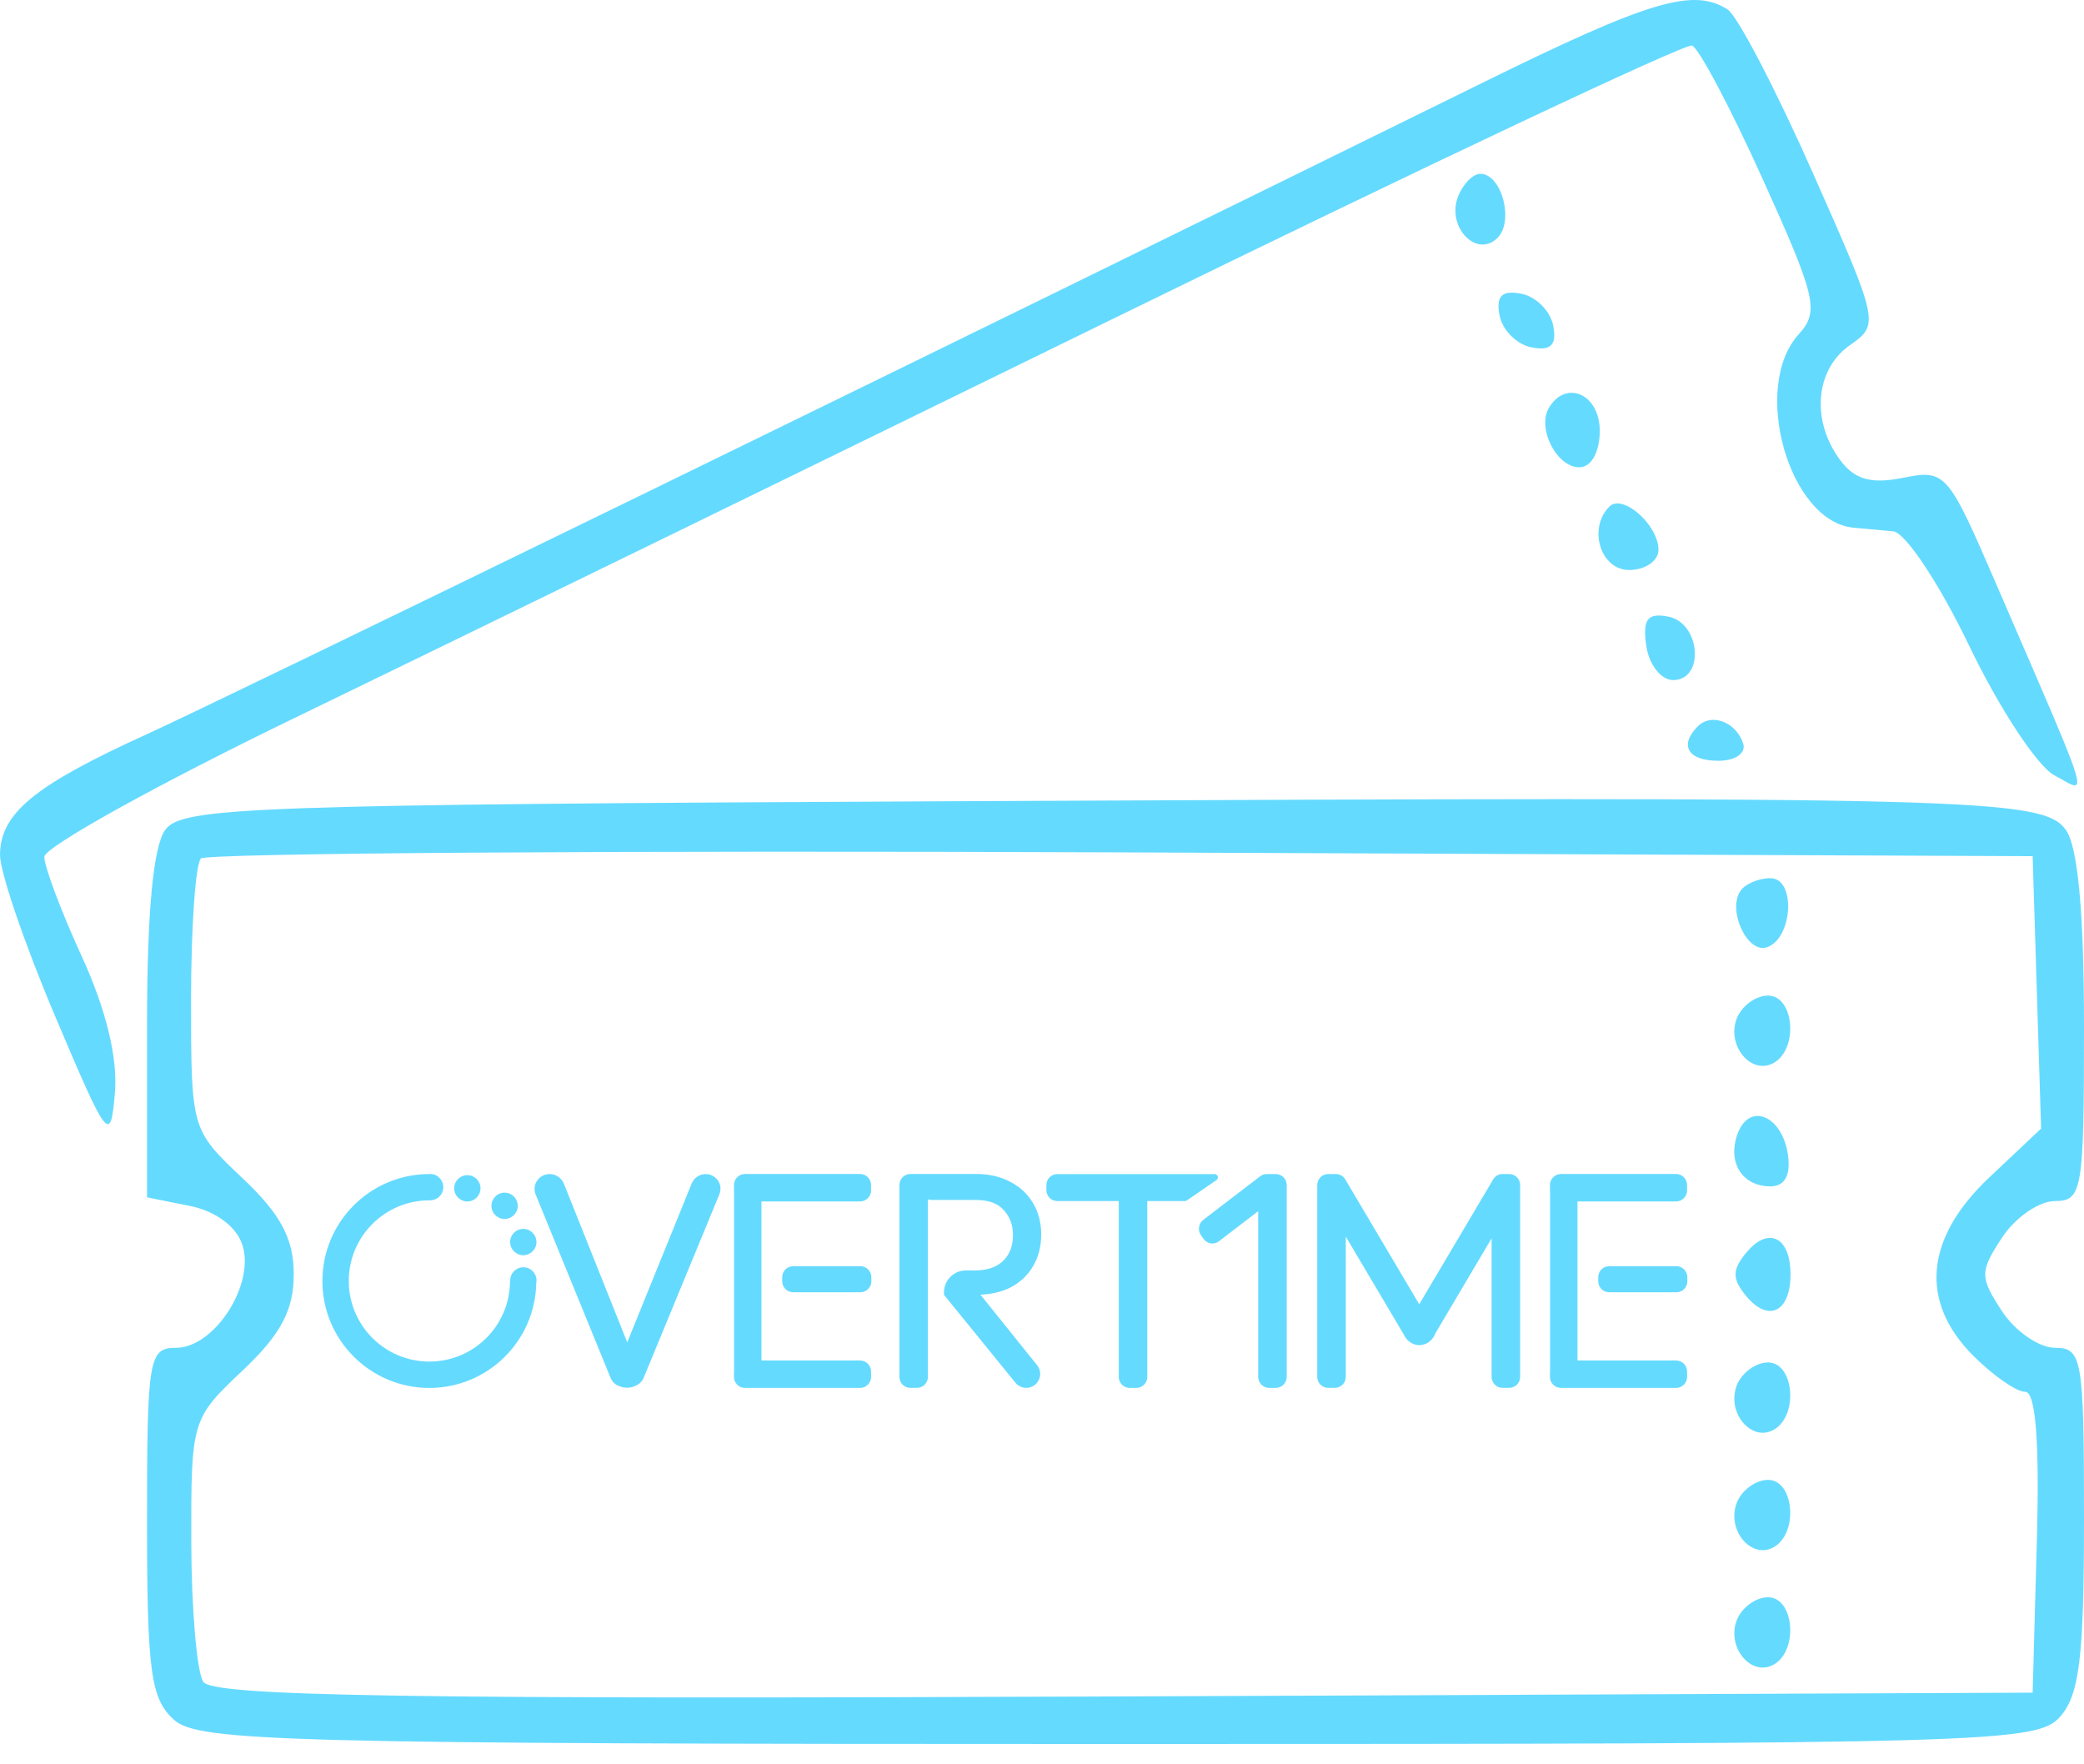
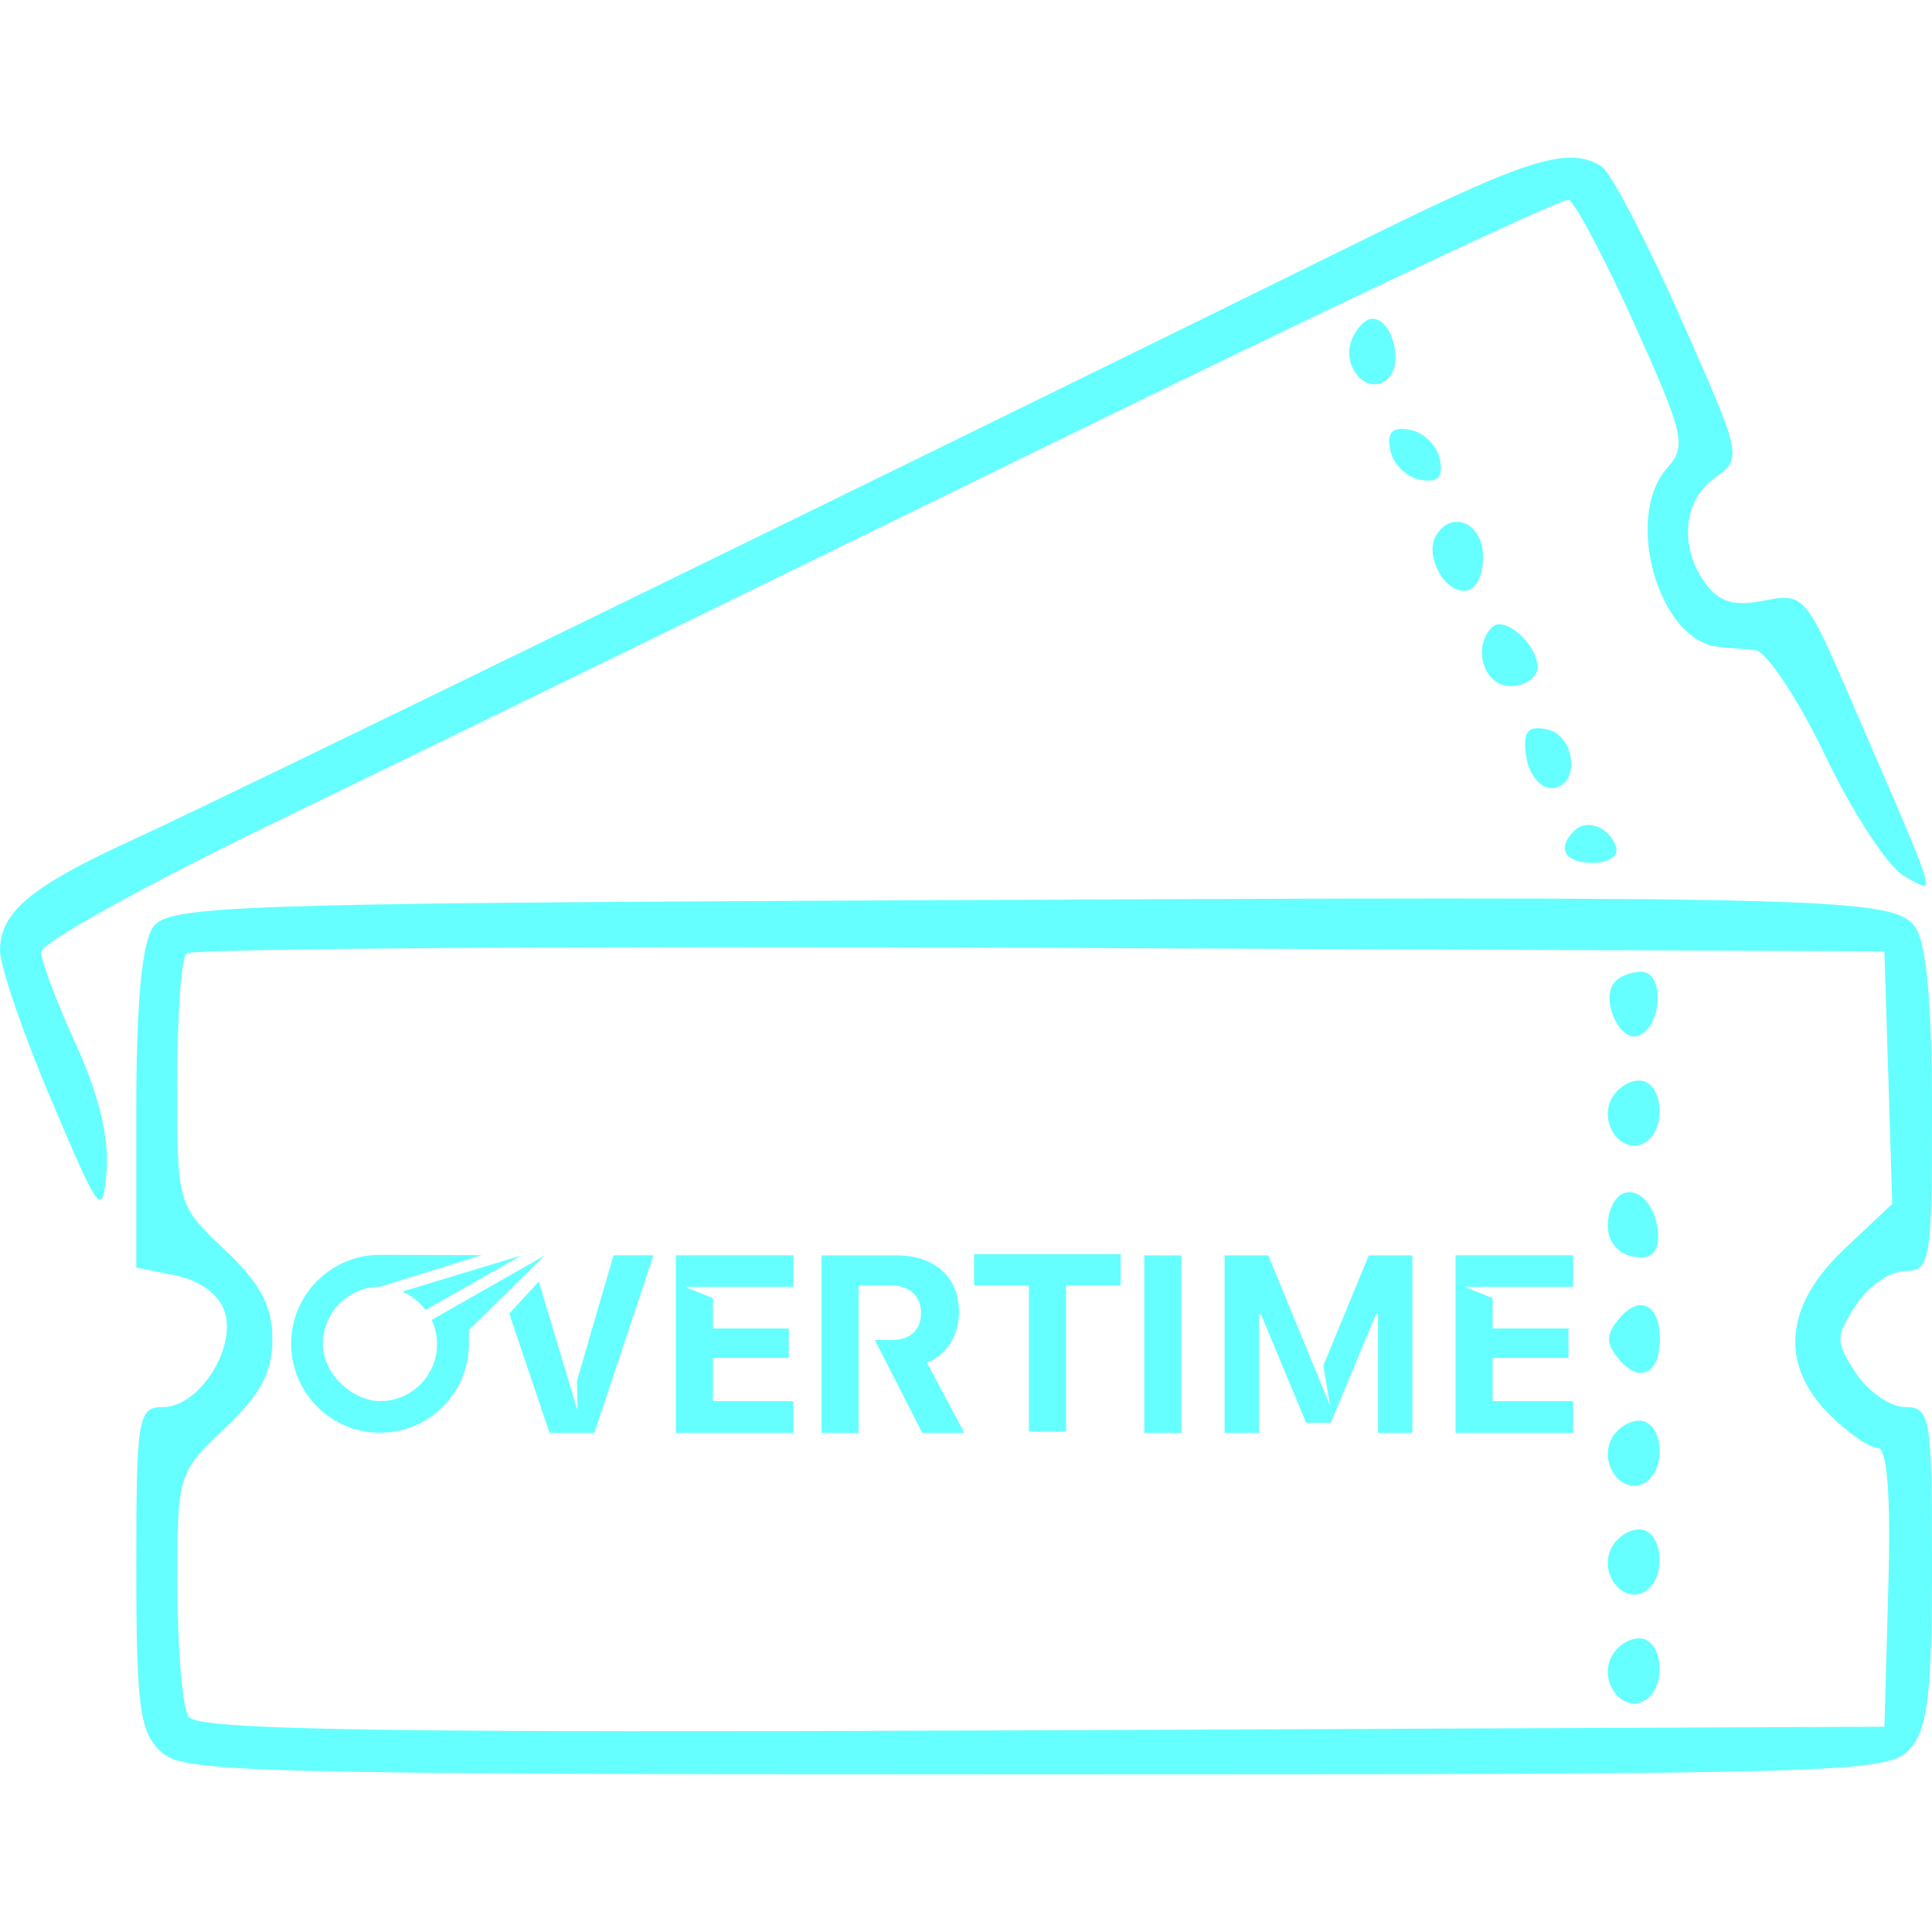
- <svg xmlns="http://www.w3.org/2000/svg" width="78" height="66" viewBox="0 0 78 66" fill="none">
-   <path opacity="0.8" fill-rule="evenodd" clip-rule="evenodd" d="M5.504 27.474C8.569 26.078 34.895 13.239 55.482 3.1C61.732 0.022 63.368 -0.468 64.661 0.354C65.027 0.587 66.459 3.332 67.844 6.455C70.334 12.071 70.349 12.141 69.238 12.919C67.947 13.823 67.777 15.72 68.856 17.195C69.405 17.947 70.018 18.124 71.226 17.883C72.812 17.565 72.904 17.67 74.68 21.779C77.232 27.683 77.937 29.221 77.705 29.378C77.599 29.451 77.297 29.234 76.886 29.014C76.251 28.674 74.821 26.498 73.707 24.178C72.595 21.858 71.313 19.927 70.86 19.886C70.407 19.846 69.737 19.784 69.371 19.749C66.956 19.519 65.531 14.49 67.32 12.513C68.099 11.652 67.982 11.146 65.98 6.714C64.773 4.043 63.58 1.79 63.327 1.705C63.074 1.621 53.359 6.205 41.737 11.893C30.115 17.581 16.343 24.297 11.133 26.819C5.922 29.34 1.659 31.703 1.659 32.069C1.659 32.435 2.292 34.117 3.066 35.807C3.972 37.788 4.412 39.597 4.301 40.894C4.137 42.827 4.046 42.71 2.06 38.025C0.921 35.339 -0.005 32.624 2.42915e-05 31.991C0.015 30.435 1.278 29.398 5.504 27.474ZM56.049 8.903C55.272 9.68 54.134 8.498 54.568 7.365C54.75 6.892 55.127 6.505 55.406 6.505C56.204 6.505 56.678 8.274 56.049 8.903ZM57.323 13.001C56.77 12.895 56.231 12.356 56.125 11.803C55.985 11.078 56.211 10.852 56.936 10.992C57.489 11.098 58.028 11.637 58.134 12.19C58.274 12.916 58.048 13.141 57.323 13.001ZM59.111 17.489C58.252 17.489 57.51 16.009 57.984 15.243C58.633 14.193 59.876 14.767 59.876 16.116C59.876 16.923 59.56 17.489 59.111 17.489ZM60.974 21.333C59.906 21.333 59.422 19.774 60.237 18.958C60.732 18.463 62.073 19.645 62.073 20.577C62.073 20.993 61.578 21.333 60.974 21.333ZM62.622 25.453C62.169 25.453 61.716 24.874 61.616 24.168C61.475 23.172 61.66 22.927 62.44 23.077C63.649 23.31 63.813 25.453 62.622 25.453ZM64.315 28.473C63.174 28.473 62.832 27.897 63.549 27.18C64.058 26.671 64.975 27.018 65.242 27.821C65.364 28.186 64.954 28.473 64.315 28.473ZM6.19 31.051C6.817 30.203 9.396 30.111 35.985 29.985C73.963 29.804 76.439 29.868 77.314 31.05C77.772 31.67 78 34.137 78 38.464C78 44.558 77.935 44.95 76.914 44.95C76.317 44.95 75.424 45.568 74.929 46.323C74.096 47.595 74.096 47.797 74.929 49.069C75.424 49.824 76.317 50.442 76.914 50.442C77.933 50.442 78 50.833 78 56.852C78 62.046 77.828 63.452 77.091 64.266C76.229 65.219 74.413 65.271 41.847 65.271C10.669 65.271 7.419 65.187 6.508 64.362C5.642 63.579 5.503 62.552 5.503 56.947C5.503 50.834 5.569 50.442 6.589 50.442C8.021 50.442 9.546 48.086 9.075 46.602C8.855 45.909 8.074 45.327 7.107 45.133L5.503 44.812V38.395C5.503 34.123 5.733 31.669 6.19 31.051ZM76.394 42.238L76.236 37.141L76.078 32.043L41.984 31.901C23.233 31.824 7.725 31.927 7.521 32.13C7.317 32.334 7.151 34.701 7.151 37.389C7.151 42.264 7.156 42.282 9.073 44.09C10.507 45.443 10.995 46.359 10.995 47.696C10.995 49.033 10.507 49.949 9.073 51.301C7.174 53.093 7.151 53.169 7.159 57.682C7.164 60.194 7.365 62.561 7.606 62.941C7.952 63.486 15.212 63.602 42.061 63.49L76.078 63.349L76.234 57.719C76.339 53.956 76.194 52.09 75.798 52.09C75.471 52.09 74.598 51.483 73.856 50.741C71.833 48.718 72.045 46.34 74.451 44.071L76.394 42.238ZM66.122 35.456C65.412 35.689 64.661 34.116 65.124 33.367C65.294 33.092 65.806 32.867 66.263 32.867C67.228 32.867 67.106 35.133 66.122 35.456ZM66.419 39.762C65.579 40.281 64.607 39.154 65.003 38.121C65.185 37.648 65.712 37.261 66.175 37.261C67.134 37.261 67.324 39.202 66.419 39.762ZM66.263 44.401C65.194 44.401 64.633 43.481 65.045 42.406C65.492 41.241 66.704 41.759 66.917 43.208C67.031 43.983 66.801 44.401 66.263 44.401ZM67.016 47.696C67.016 49.1 66.189 49.509 65.363 48.514C64.824 47.864 64.824 47.527 65.363 46.878C66.189 45.883 67.016 46.291 67.016 47.696ZM66.419 53.492C65.579 54.011 64.607 52.885 65.003 51.852C65.185 51.378 65.712 50.991 66.175 50.991C67.134 50.991 67.324 52.933 66.419 53.492ZM66.419 57.886C65.579 58.405 64.607 57.279 65.003 56.246C65.185 55.772 65.712 55.385 66.175 55.385C67.134 55.385 67.324 57.326 66.419 57.886ZM66.419 62.28C65.579 62.799 64.607 61.672 65.003 60.639C65.185 60.166 65.712 59.779 66.175 59.779C67.134 59.779 67.324 61.72 66.419 62.28ZM34.32 43.937C34.33 43.937 34.34 43.938 34.35 43.938H34.847C34.857 43.938 34.868 43.937 34.879 43.937H36.533C37.027 43.937 37.457 44.037 37.824 44.237C38.191 44.429 38.472 44.695 38.667 45.033C38.869 45.371 38.97 45.76 38.97 46.198C38.97 46.652 38.869 47.048 38.667 47.386C38.472 47.724 38.191 47.99 37.824 48.182C37.498 48.346 37.122 48.437 36.696 48.455C36.708 48.469 36.72 48.483 36.732 48.498L38.816 51.093C39.091 51.435 38.848 51.942 38.41 51.942C38.252 51.942 38.104 51.871 38.005 51.749L35.331 48.459V48.368C35.331 47.915 35.698 47.547 36.152 47.547H36.488C36.944 47.547 37.296 47.428 37.544 47.19C37.791 46.952 37.914 46.629 37.914 46.221C37.914 45.837 37.791 45.517 37.544 45.264C37.304 45.01 36.959 44.91 36.502 44.91H34.879C34.827 44.91 34.777 44.902 34.73 44.887V51.532C34.73 51.758 34.547 51.942 34.32 51.942H34.074C33.847 51.942 33.663 51.758 33.663 51.532V44.348C33.663 44.121 33.847 43.937 34.074 43.937H34.32ZM16.593 44.43C16.593 44.692 16.388 44.907 16.129 44.922V44.924C16.11 44.924 16.091 44.924 16.071 44.924C14.405 44.924 13.054 46.275 13.054 47.941C13.054 49.607 14.405 50.958 16.071 50.958C17.737 50.958 19.087 49.608 19.088 47.943H19.097C19.096 47.936 19.096 47.928 19.096 47.92C19.096 47.648 19.317 47.428 19.589 47.428C19.861 47.428 20.081 47.648 20.081 47.92C20.081 47.955 20.078 47.988 20.071 48.02C20.03 50.195 18.254 51.945 16.07 51.945C13.859 51.945 12.067 50.153 12.067 47.943C12.067 45.739 13.848 43.952 16.048 43.94C16.065 43.938 16.083 43.937 16.1 43.937C16.372 43.937 16.593 44.158 16.593 44.43ZM17.984 44.473C17.984 44.745 17.764 44.966 17.492 44.966C17.22 44.966 16.999 44.745 16.999 44.473C16.999 44.201 17.22 43.981 17.492 43.981C17.764 43.981 17.984 44.201 17.984 44.473ZM19.586 46.977C19.858 46.977 20.078 46.757 20.078 46.485C20.078 46.213 19.858 45.992 19.586 45.992C19.314 45.992 19.093 46.213 19.093 46.485C19.093 46.757 19.314 46.977 19.586 46.977ZM19.379 45.129C19.379 45.401 19.158 45.621 18.886 45.621C18.614 45.621 18.394 45.401 18.394 45.129C18.394 44.857 18.614 44.636 18.886 44.636C19.158 44.636 19.379 44.857 19.379 45.129ZM29.688 47.388C29.461 47.388 29.277 47.572 29.277 47.799V47.954C29.277 48.181 29.461 48.364 29.688 48.364H32.202C32.429 48.364 32.613 48.181 32.613 47.954V47.799C32.613 47.572 32.429 47.388 32.202 47.388H29.688ZM26.413 43.941C26.808 43.941 27.074 44.335 26.924 44.699L24.092 51.564C24.035 51.703 23.926 51.805 23.796 51.859C23.704 51.908 23.598 51.935 23.486 51.935H23.456C23.369 51.935 23.285 51.919 23.208 51.888C23.053 51.843 22.919 51.731 22.854 51.571L20.05 44.709C19.899 44.34 20.169 43.94 20.571 43.94C20.806 43.94 21.019 44.083 21.106 44.301L23.476 50.237L25.889 44.292C25.975 44.08 26.183 43.941 26.413 43.941ZM27.474 51.274C27.472 51.291 27.471 51.309 27.471 51.328V51.533C27.471 51.76 27.654 51.944 27.881 51.944H32.191C32.418 51.944 32.602 51.76 32.602 51.533V51.328C32.602 51.101 32.418 50.917 32.191 50.917H28.5V44.965H32.191C32.418 44.965 32.602 44.781 32.602 44.554V44.349C32.602 44.122 32.418 43.938 32.191 43.938H27.881C27.654 43.938 27.471 44.122 27.471 44.349V44.554C27.471 44.565 27.471 44.577 27.472 44.588C27.473 44.595 27.473 44.601 27.474 44.608V51.274ZM59.819 47.799C59.819 47.572 60.002 47.388 60.229 47.388H62.744C62.971 47.388 63.154 47.572 63.154 47.799V47.954C63.154 48.181 62.971 48.364 62.744 48.364H60.229C60.002 48.364 59.819 48.181 59.819 47.954V47.799ZM58.016 51.274C58.014 51.291 58.012 51.309 58.012 51.328V51.533C58.012 51.76 58.196 51.944 58.423 51.944H62.733C62.96 51.944 63.144 51.76 63.144 51.533V51.328C63.144 51.101 62.96 50.917 62.733 50.917H59.042V44.965H62.733C62.96 44.965 63.144 44.781 63.144 44.554V44.349C63.144 44.122 62.96 43.938 62.733 43.938H58.423C58.196 43.938 58.012 44.122 58.012 44.349V44.554C58.012 44.572 58.014 44.59 58.016 44.608V51.274ZM47.463 43.942C47.362 43.929 47.256 43.954 47.168 44.022L45.037 45.654C44.857 45.791 44.82 46.052 44.953 46.235L45.054 46.374C45.187 46.557 45.441 46.594 45.621 46.456L47.092 45.33V51.532C47.092 51.759 47.276 51.943 47.502 51.943H47.749C47.975 51.943 48.159 51.759 48.159 51.532V44.351C48.159 44.124 47.975 43.94 47.749 43.94H47.502C47.489 43.94 47.476 43.941 47.463 43.942ZM39.164 44.351C39.164 44.124 39.348 43.941 39.575 43.941H40.068H42.079H45.46C45.581 43.941 45.63 44.097 45.53 44.165L44.418 44.93C44.397 44.944 44.373 44.951 44.348 44.951H42.94V51.533C42.94 51.76 42.756 51.944 42.53 51.944H42.283C42.057 51.944 41.873 51.76 41.873 51.533V44.951H40.068H39.575C39.348 44.951 39.164 44.768 39.164 44.541V44.351ZM50.37 46.281L52.541 49.946C52.563 49.993 52.59 50.038 52.62 50.079C52.648 50.122 52.682 50.159 52.721 50.188C52.832 50.285 52.972 50.343 53.124 50.343C53.399 50.343 53.634 50.155 53.732 49.887L55.828 46.347V51.532C55.828 51.758 56.012 51.942 56.239 51.942H56.485C56.712 51.942 56.896 51.758 56.896 51.532V44.35C56.896 44.123 56.712 43.939 56.485 43.939H56.262C56.131 43.93 56 43.986 55.917 44.096C55.91 44.103 55.904 44.112 55.899 44.12C55.889 44.134 55.88 44.149 55.873 44.164L53.119 48.813L50.349 44.137C50.27 44.005 50.129 43.934 49.987 43.94C49.978 43.94 49.968 43.939 49.959 43.939H49.713C49.486 43.939 49.302 44.123 49.302 44.35V51.532C49.302 51.758 49.486 51.942 49.713 51.942H49.959C50.186 51.942 50.37 51.758 50.37 51.532V46.281Z" fill="#3FD1FF" />
+ <svg xmlns="http://www.w3.org/2000/svg" id="Layer_1" data-name="Layer 1" viewBox="0 0 500 500">
+   <defs>
+     <style>
+       .cls-1 {
+         fill: #3fffff;
+         fill-rule: evenodd;
+         isolation: isolate;
+         opacity: .8;
+       }
+     </style>
+   </defs>
+   <path class="cls-1" d="M35.28,216.91c19.65-8.95,188.4-91.25,320.37-156.24,40.06-19.73,50.55-22.87,58.84-17.6,2.35,1.49,11.53,19.09,20.41,39.11,15.96,36.01,16.06,36.45,8.94,41.44-8.27,5.79-9.36,17.96-2.45,27.4,3.52,4.82,7.45,5.96,15.19,4.41,10.17-2.04,10.76-1.37,22.14,24.98,16.36,37.85,20.87,47.7,19.39,48.71-.68.46-2.62-.93-5.25-2.34-4.07-2.18-13.24-16.13-20.37-31-7.13-14.87-15.35-27.25-18.25-27.51-2.9-.26-7.2-.65-9.54-.88-15.48-1.47-24.62-33.71-13.15-46.38,4.99-5.52,4.24-8.76-8.59-37.17-7.73-17.12-15.39-31.57-17-32.11-1.62-.54-63.9,28.85-138.4,65.31-74.5,36.46-162.78,79.51-196.18,95.68-33.4,16.16-60.73,31.31-60.73,33.65s4.06,13.13,9.02,23.97c5.81,12.69,8.63,24.29,7.92,32.61-1.05,12.39-1.64,11.64-14.37-18.4C5.9,267.33-.04,249.92,0,245.87c.1-9.97,8.19-16.62,35.28-28.96ZM359.29,97.87c-4.98,4.98-12.28-2.6-9.5-9.86,1.17-3.03,3.58-5.52,5.37-5.52,5.11,0,8.15,11.34,4.12,15.37ZM367.46,124.14c-3.54-.68-7-4.14-7.68-7.68-.9-4.65.55-6.1,5.2-5.2,3.54.68,7,4.14,7.68,7.68.9,4.65-.55,6.1-5.2,5.2ZM378.91,152.91c-5.5,0-10.26-9.48-7.22-14.4,4.16-6.73,12.13-3.05,12.13,5.6,0,5.18-2.02,8.8-4.9,8.8ZM390.86,177.55c-6.85,0-9.95-10-4.72-15.23,3.17-3.17,11.77,4.4,11.77,10.37,0,2.67-3.17,4.85-7.04,4.85ZM401.42,203.96c-2.9,0-5.81-3.71-6.45-8.24-.91-6.39.28-7.96,5.28-6.99,7.75,1.49,8.8,15.23,1.17,15.23ZM412.28,223.32c-7.31,0-9.51-3.7-4.91-8.29,3.26-3.26,9.14-1.04,10.85,4.11.78,2.33-1.84,4.18-5.94,4.18ZM39.68,239.84c4.02-5.43,20.55-6.02,190.99-6.83,243.45-1.16,259.32-.75,264.93,6.83,2.94,3.97,4.4,19.79,4.4,47.53,0,39.06-.42,41.57-6.96,41.57-3.83,0-9.56,3.96-12.73,8.8-5.34,8.15-5.34,9.45,0,17.6,3.17,4.84,8.9,8.8,12.73,8.8,6.53,0,6.96,2.51,6.96,41.09,0,33.29-1.11,42.31-5.83,47.53-5.53,6.11-17.17,6.44-225.92,6.44s-220.69-.54-226.54-5.83c-5.55-5.02-6.44-11.6-6.44-47.53,0-39.19.42-41.7,6.96-41.7,9.18,0,18.96-15.1,15.93-24.62-1.41-4.44-6.41-8.17-12.61-9.41l-10.28-2.06v-41.14c0-27.39,1.47-43.12,4.4-47.08ZM489.71,311.56l-1.01-32.68-1.01-32.67-218.55-.91c-120.2-.5-219.61.16-220.92,1.47s-2.37,16.48-2.37,33.71c0,31.25.03,31.37,12.32,42.96,9.19,8.67,12.32,14.54,12.32,23.11s-3.13,14.44-12.32,23.11c-12.17,11.48-12.32,11.97-12.27,40.9.03,16.1,1.32,31.27,2.87,33.71,2.22,3.49,48.75,4.24,220.87,3.52l218.05-.91,1-36.09c.67-24.12-.26-36.09-2.8-36.09-2.09,0-7.69-3.89-12.45-8.64-12.97-12.97-11.61-28.21,3.81-42.76l12.46-11.74ZM423.86,268.08c-4.55,1.5-9.37-8.59-6.4-13.39,1.09-1.76,4.37-3.2,7.3-3.2,6.19,0,5.4,14.52-.9,16.6ZM425.76,295.68c-5.38,3.33-11.61-3.89-9.07-10.52,1.17-3.03,4.54-5.52,7.51-5.52,6.15,0,7.36,12.44,1.56,16.03ZM424.76,325.42c-6.85,0-10.45-5.9-7.81-12.78,2.87-7.47,10.63-4.15,12,5.14.73,4.97-.74,7.65-4.19,7.65ZM429.59,346.54c0,9-5.3,11.62-10.59,5.24-3.45-4.16-3.45-6.32,0-10.48,5.3-6.38,10.59-3.76,10.59,5.24ZM425.76,383.7c-5.38,3.33-11.61-3.89-9.07-10.52,1.17-3.03,4.54-5.52,7.51-5.52,6.15,0,7.36,12.45,1.56,16.03ZM425.76,411.86c-5.38,3.33-11.61-3.89-9.07-10.52,1.17-3.03,4.54-5.52,7.51-5.52,6.15,0,7.36,12.44,1.56,16.03ZM425.76,440.03c-5.38,3.33-11.61-3.89-9.07-10.52,1.17-3.03,4.54-5.52,7.51-5.52,6.15,0,7.36,12.45,1.56,16.03Z" />
+   <path class="cls-1" d="M275.88,324.56h14.14v8.08h-14.14v37.87h-9.6v-37.87h-14.19v-8.08h23.79ZM112.45,352.22c-1.85,6.03-7.47,10.4-14.1,10.4s-14.79-6.64-14.79-14.81,6.63-14.81,14.79-14.81l13.17-4.08,13.12-4.08-26.29-.09c-12.71,0-23,10.3-23,23.02s10.3,23.02,23,23.02,23-10.3,23-23.02c0-1.49,0-2.66,0-3.57l19.62-19.27-29.25,16.65-.02-.04v.05h.02c.87,1.88,1.37,4.01,1.37,6.22s-.23,3.02-.65,4.41h0s0,0,0,0ZM121.13,344.42c.01.07.02.05.04-.04l-.04.04ZM158.78,324.89l-9.46,32.44.14,7.75-10.02-33.42-7.65,8.31,10.43,30.86h11.59l15.3-45.95h-10.34ZM296.14,324.89v45.95h9.6v-45.95h-9.6ZM407.12,333.05h-28.1l7.28,2.92v7.84h19.62v7.61h-19.62v11.19h20.82v8.21h-30.42v-45.95h30.42v8.17ZM243.37,350.6c-1.02.84-2.23,1.58-3.52,2.09h.05l9.69,18.15h-10.9l-12.29-24.04h4.31c2.41,0,4.31-.6,5.66-1.86,1.34-1.25,1.99-2.97,1.99-5.2,0-1.07-.18-2.04-.56-2.92-.33-.88-.88-1.62-1.53-2.23-.7-.65-1.48-1.11-2.46-1.44-.97-.32-2.04-.51-3.25-.51h-8.35v38.2h-9.6v-45.95h19.29c2.55,0,4.82.32,6.82,1.02,1.99.7,3.71,1.67,5.1,2.92,1.44,1.3,2.5,2.83,3.25,4.64.74,1.81,1.11,3.9,1.11,6.17,0,1.49-.19,2.88-.56,4.22-.37,1.35-.93,2.6-1.62,3.71-.74,1.16-1.62,2.13-2.64,3.02ZM354.25,324.89l-11.78,28.54,1.76,10.35-3.29-7.98-12.71-30.91h-11.31v45.95h8.9v-30.72h.51l11.69,28.08h6.4l11.69-28.08h.51v30.72h8.9v-45.95h-11.27ZM205.34,333.05h-28.1l7.28,2.92v7.84h19.62v7.61h-19.62v11.19h20.82v8.21h-30.42v-45.95h30.42v8.17ZM110.13,339.04l24.76-14.11-30.79,9.33c2.41,1.02,4.5,2.69,6.03,4.78Z" />
</svg>
